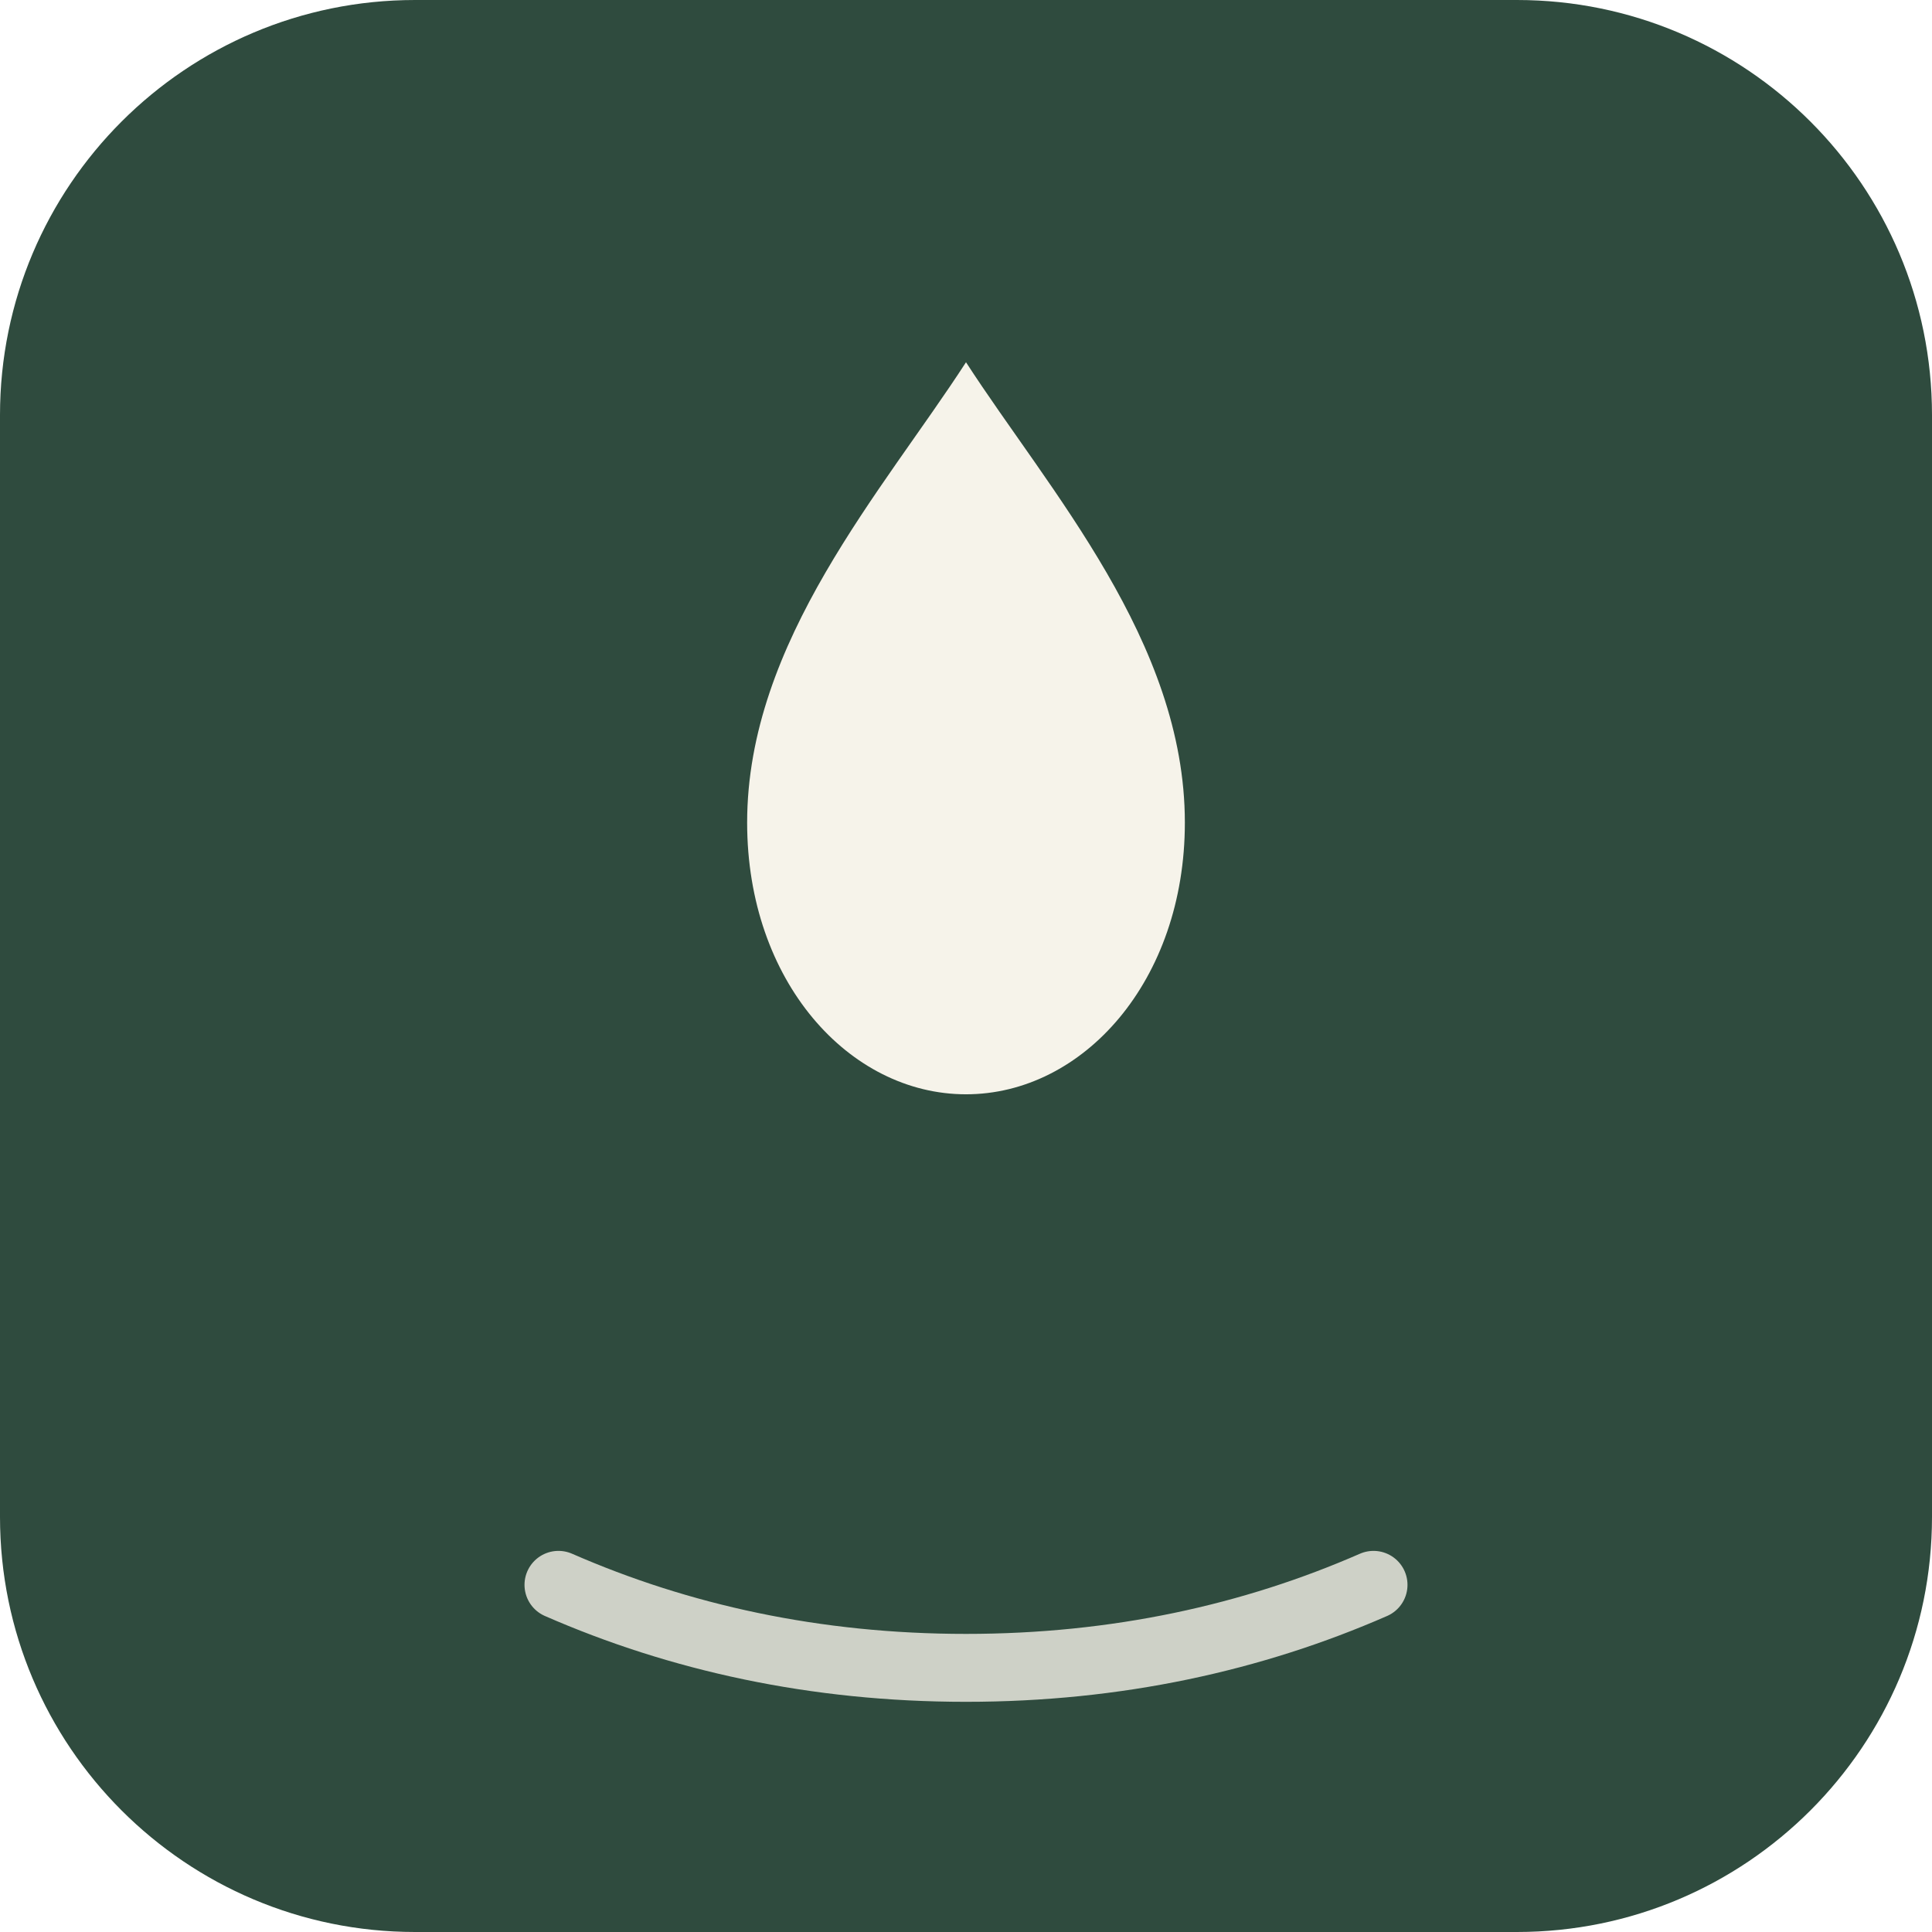
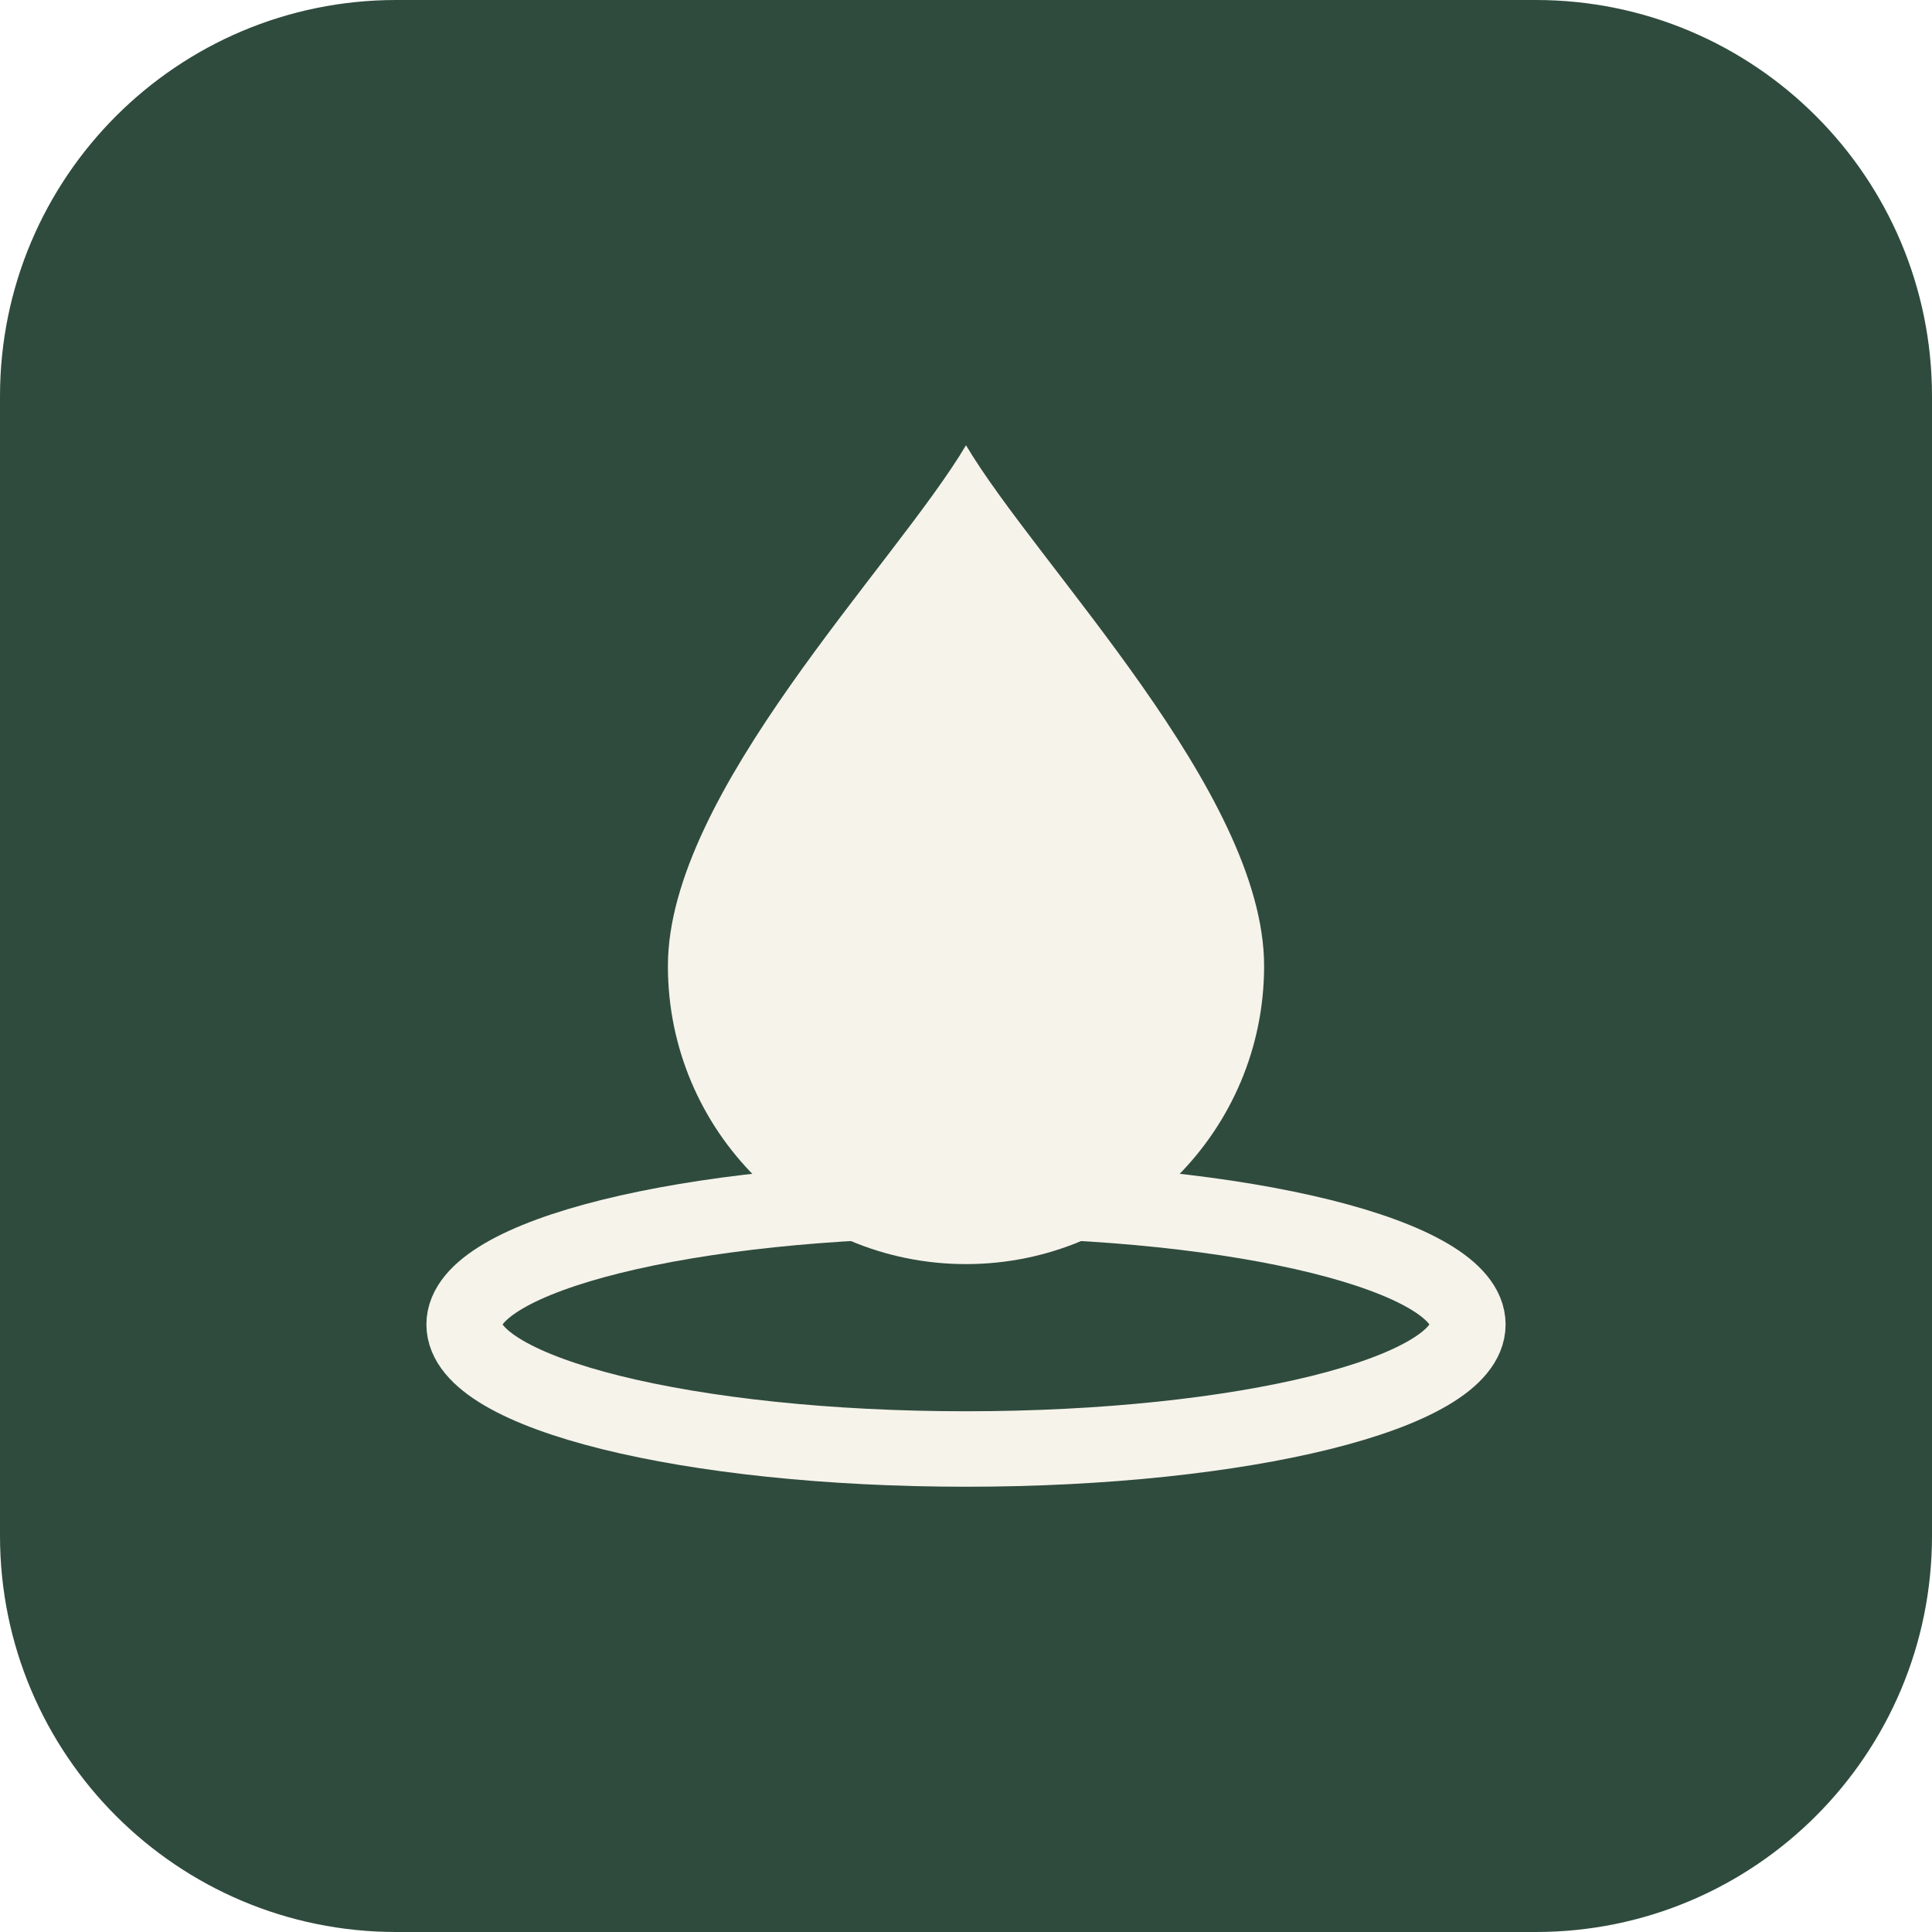
<svg xmlns="http://www.w3.org/2000/svg" width="512" height="512" viewBox="0 0 512 512">
-   <rect width="512" height="512" rx="110" fill="#2F4B3E" />
-   <path d="M256 96c-22 34-58 74-58 122 0 42 27 72 58 72s58-30 58-72c0-48-36-88-58-122Z" fill="#F6F3EA" />
-   <path d="M148 420c32 14 68 22 108 22s76-8 108-22" stroke="#F6F3EA" stroke-width="18" stroke-linecap="round" fill="none" opacity=".8" />
+   <rect width="512" height="512" rx="105" fill="#2F4B3E" />
+   <ellipse cx="256" cy="351" rx="133" ry="33" fill="none" stroke="#F6F3EA" stroke-width="20" />
+   <path d="M256 118C237 150 177 210 177 256a79 79 0 0 0 158 0C335 210 275 150 256 118Z" fill="#F6F3EA" />
</svg>
